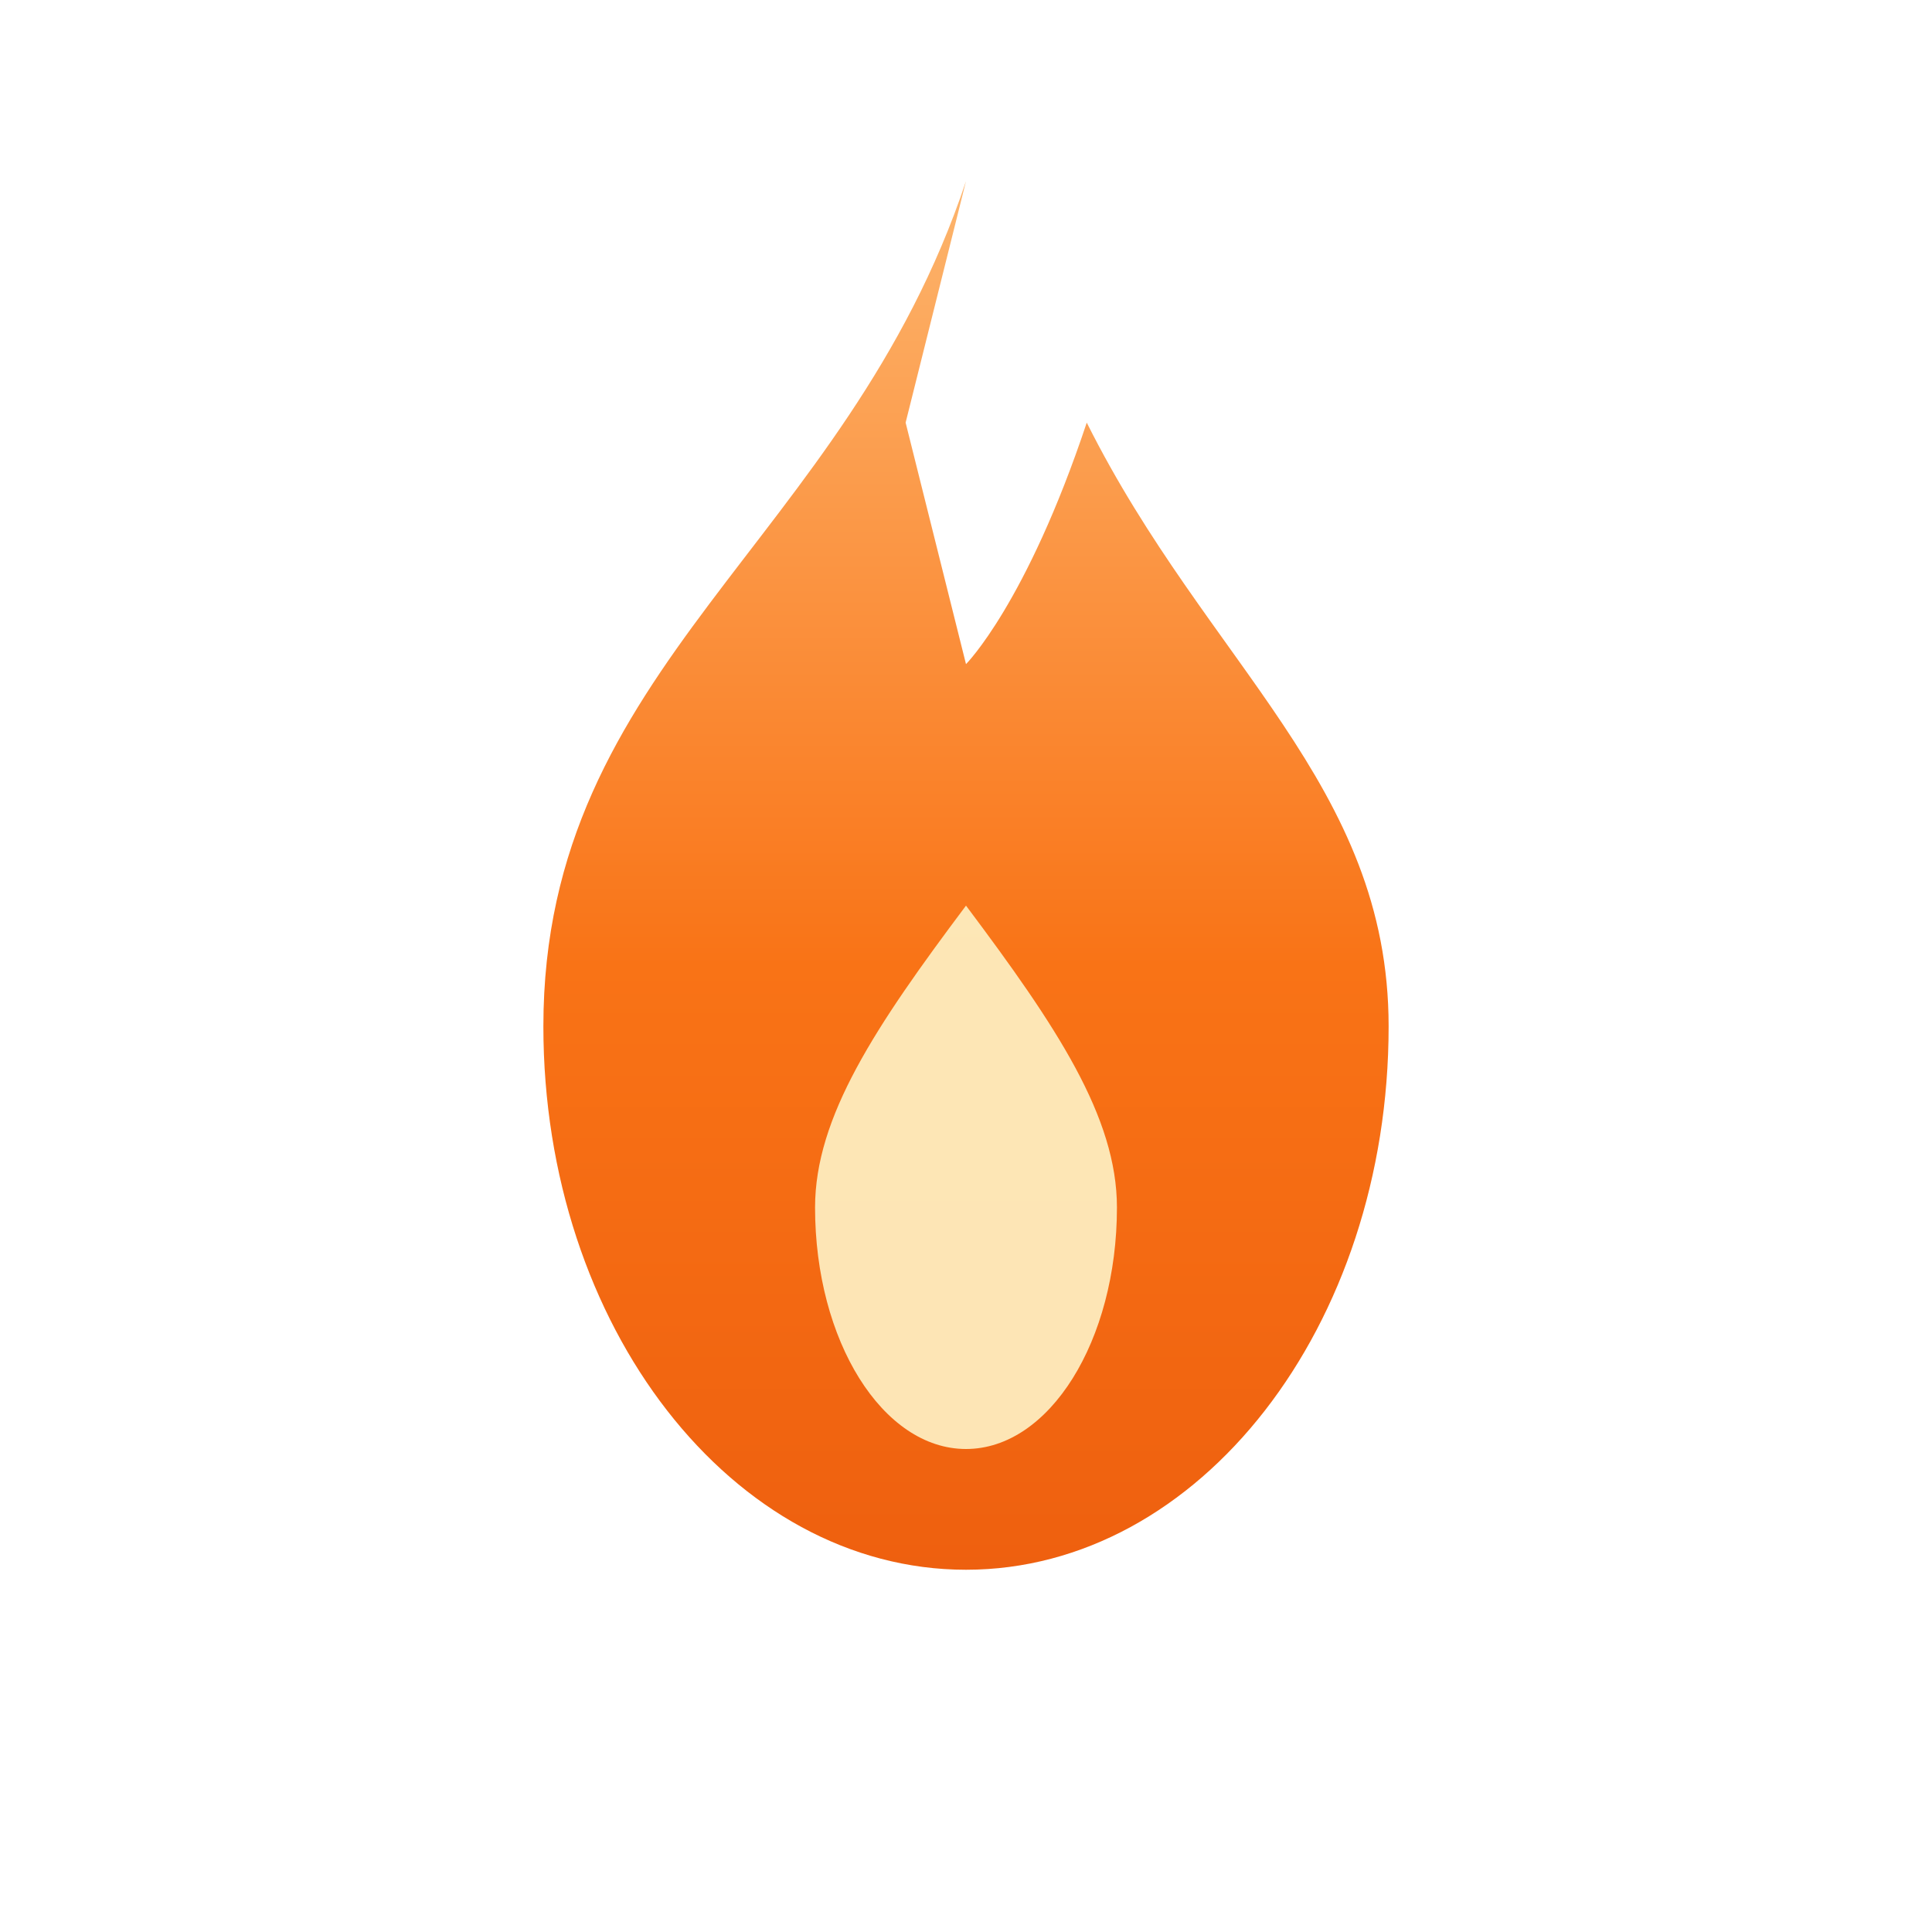
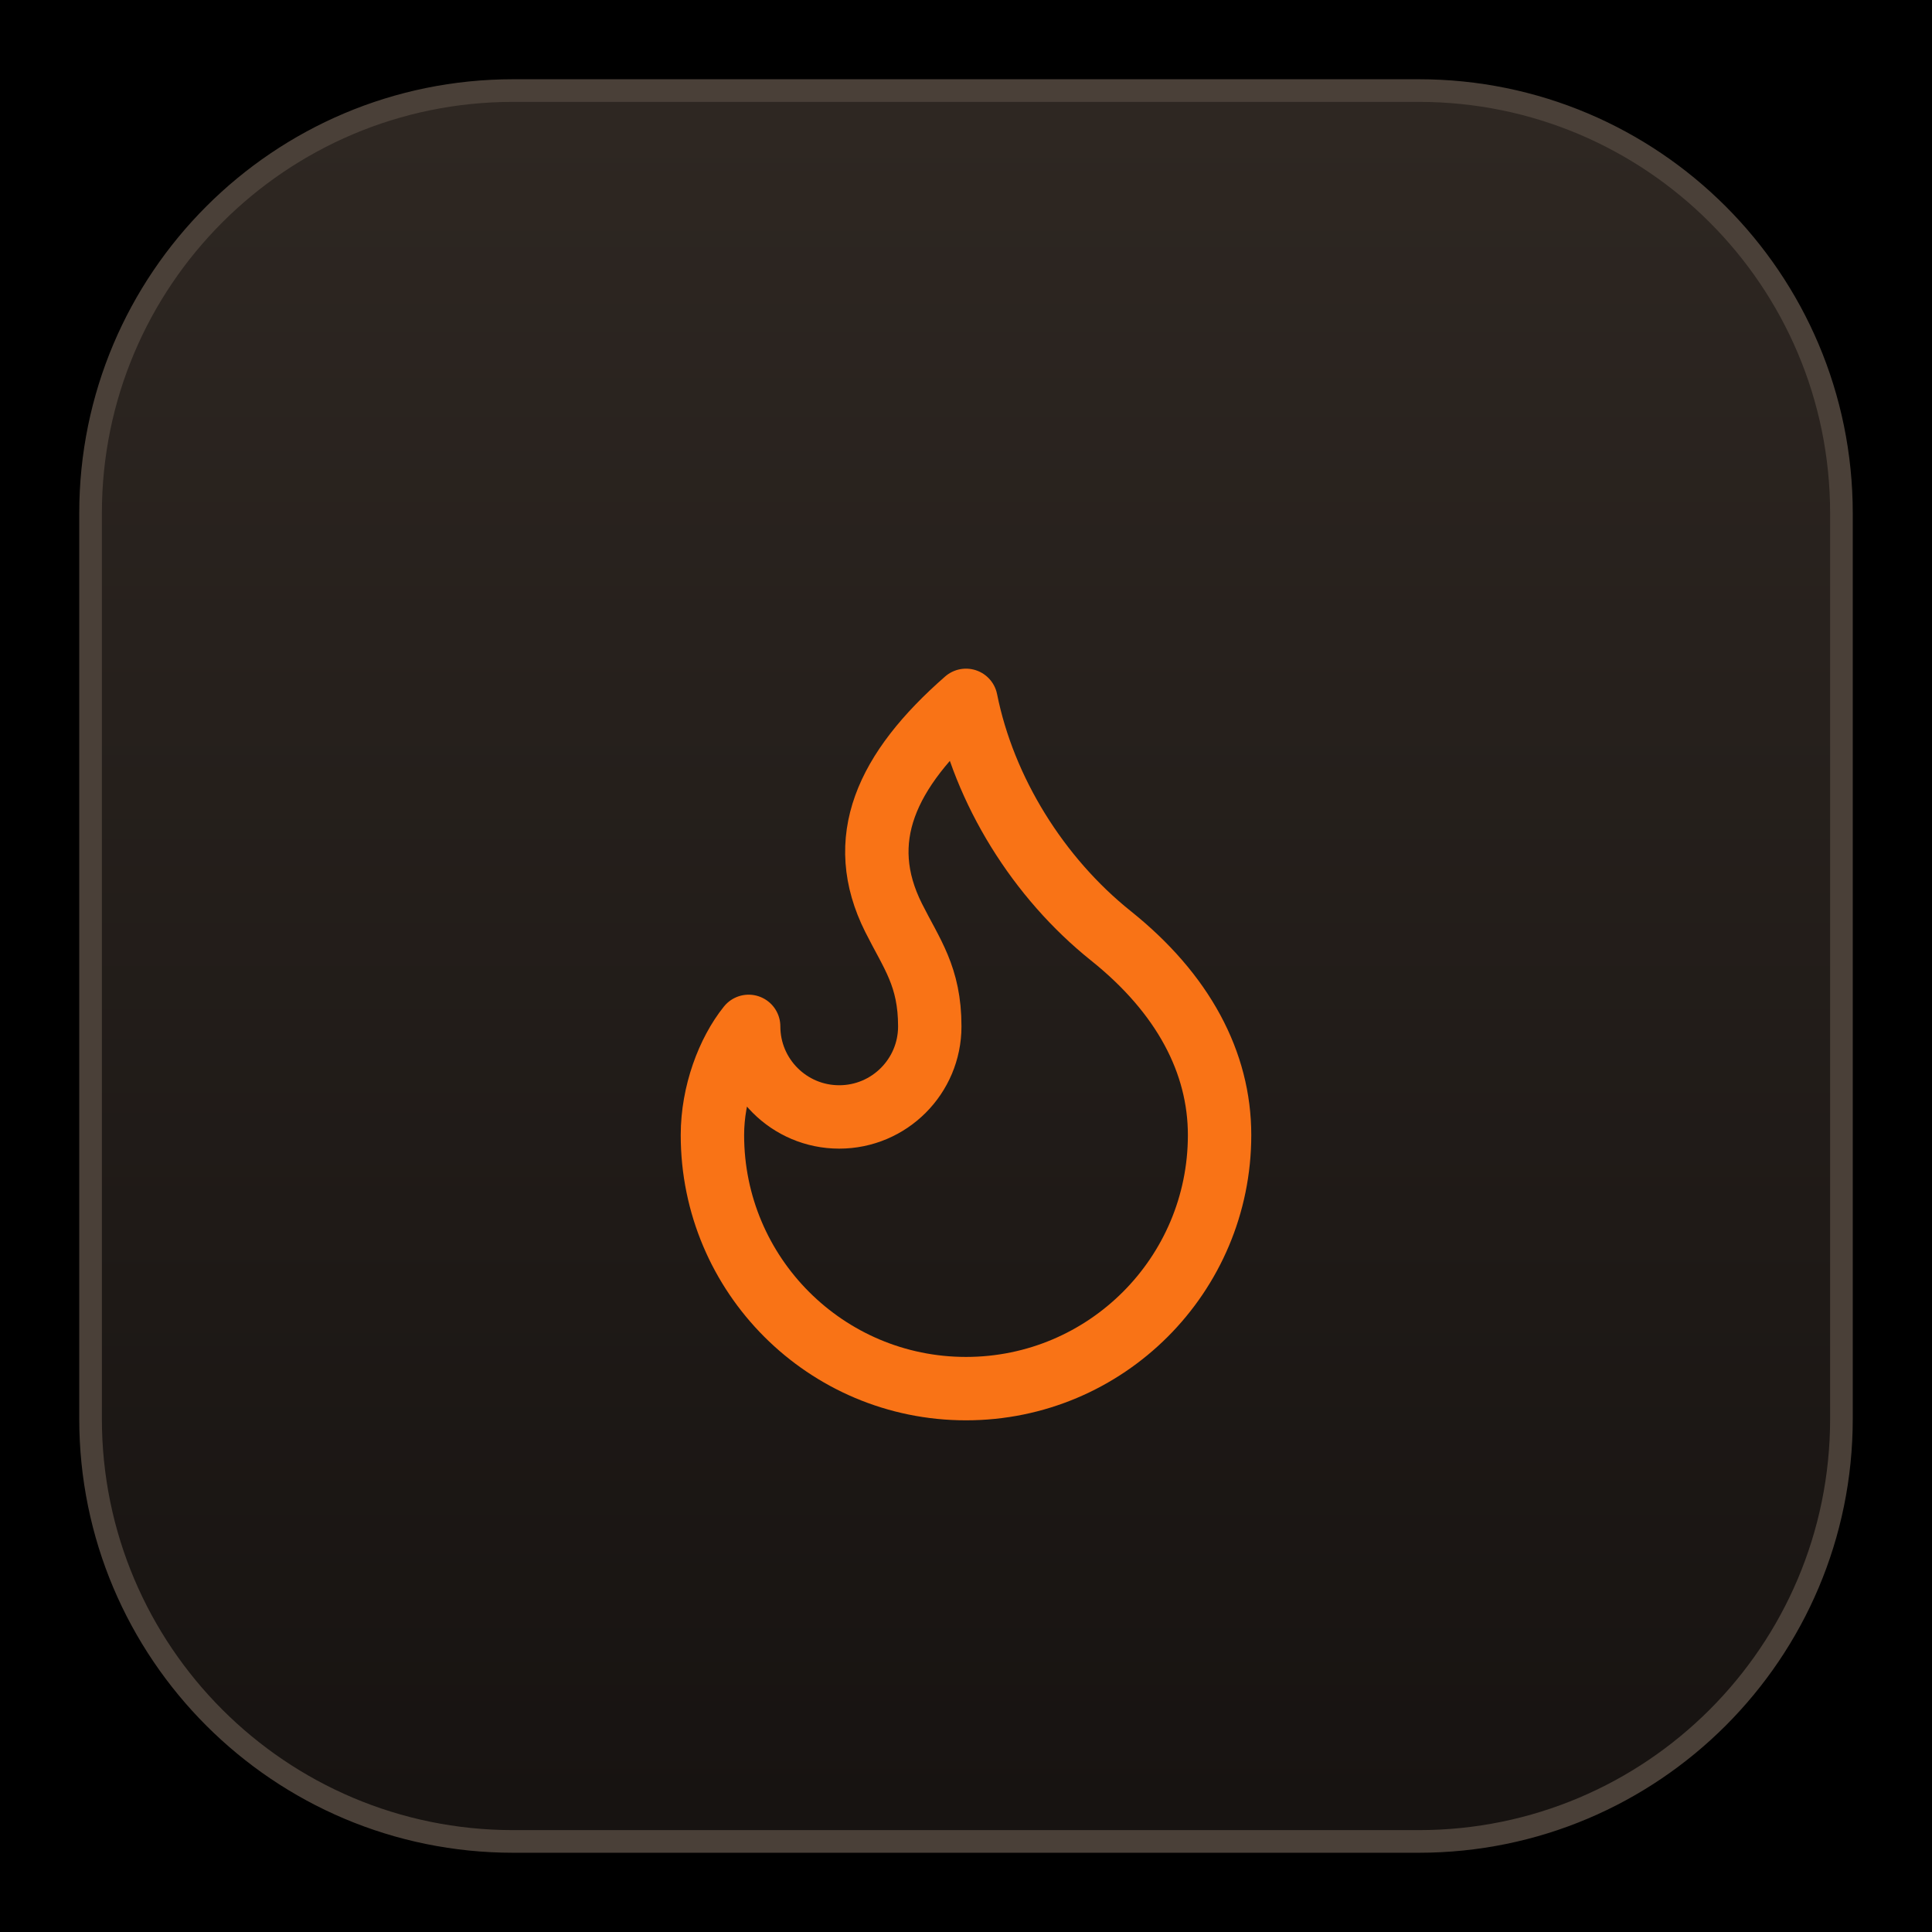
<svg xmlns="http://www.w3.org/2000/svg" viewBox="0 0 64 64" fill="none" role="img" aria-label="HotDeploy flame mark">
  <defs>
-     <linearGradient id="flameGradient" x1="32" y1="4" x2="32" y2="60" gradientUnits="userSpaceOnUse">
-       <stop stop-color="#FDBA74" />
-       <stop offset="0.5" stop-color="#F97316" />
-       <stop offset="1" stop-color="#EA580C" />
+     <linearGradient id="iconBg" x1="32" y1="4" x2="32" y2="60" gradientUnits="userSpaceOnUse">
+       <stop stop-color="#2E2722" />
+       <stop offset="1" stop-color="#171311" />
    </linearGradient>
  </defs>
-   <path d="M32 6C28 18 18 22 18 34c0 9.941 6.268 18 14 18s14-8.059 14-18c0-8-6-12-10-20-2 6-4 8-4 8s-1-4-2-8z" fill="url(#flameGradient)" />
-   <path d="M32 30c-3 4-5 7-5 10 0 4.418 2.239 8 5 8s5-3.582 5-8c0-3-2-6-5-10z" fill="#FEF3C7" opacity="0.9" />
+   <rect width="64" height="64" fill="#000000" />
+   <rect x="3" y="3" width="58" height="58" rx="14" fill="url(#iconBg)" />
+   <rect x="3" y="3" width="58" height="58" rx="14" fill="none" stroke="#4A4038" stroke-width="0.75" />
+   <g transform="translate(32 34) scale(1.2) translate(-12 -12)" fill="none" stroke="#F97316" stroke-width="1.75" stroke-linecap="round" stroke-linejoin="round">
+     <path d="M8.5 14.5A2.5 2.5 0 0 0 11 12c0-1.38-.5-2-1-3-1.072-2.143-.224-4.054 2-6 .5 2.5 2 4.9 4 6.5 2 1.6 3 3.5 3 5.5a7 7 0 1 1-14 0c0-1.153.433-2.294 1-3a2.5 2.5 0 0 0 2.5 2.5z" />
+   </g>
</svg>
